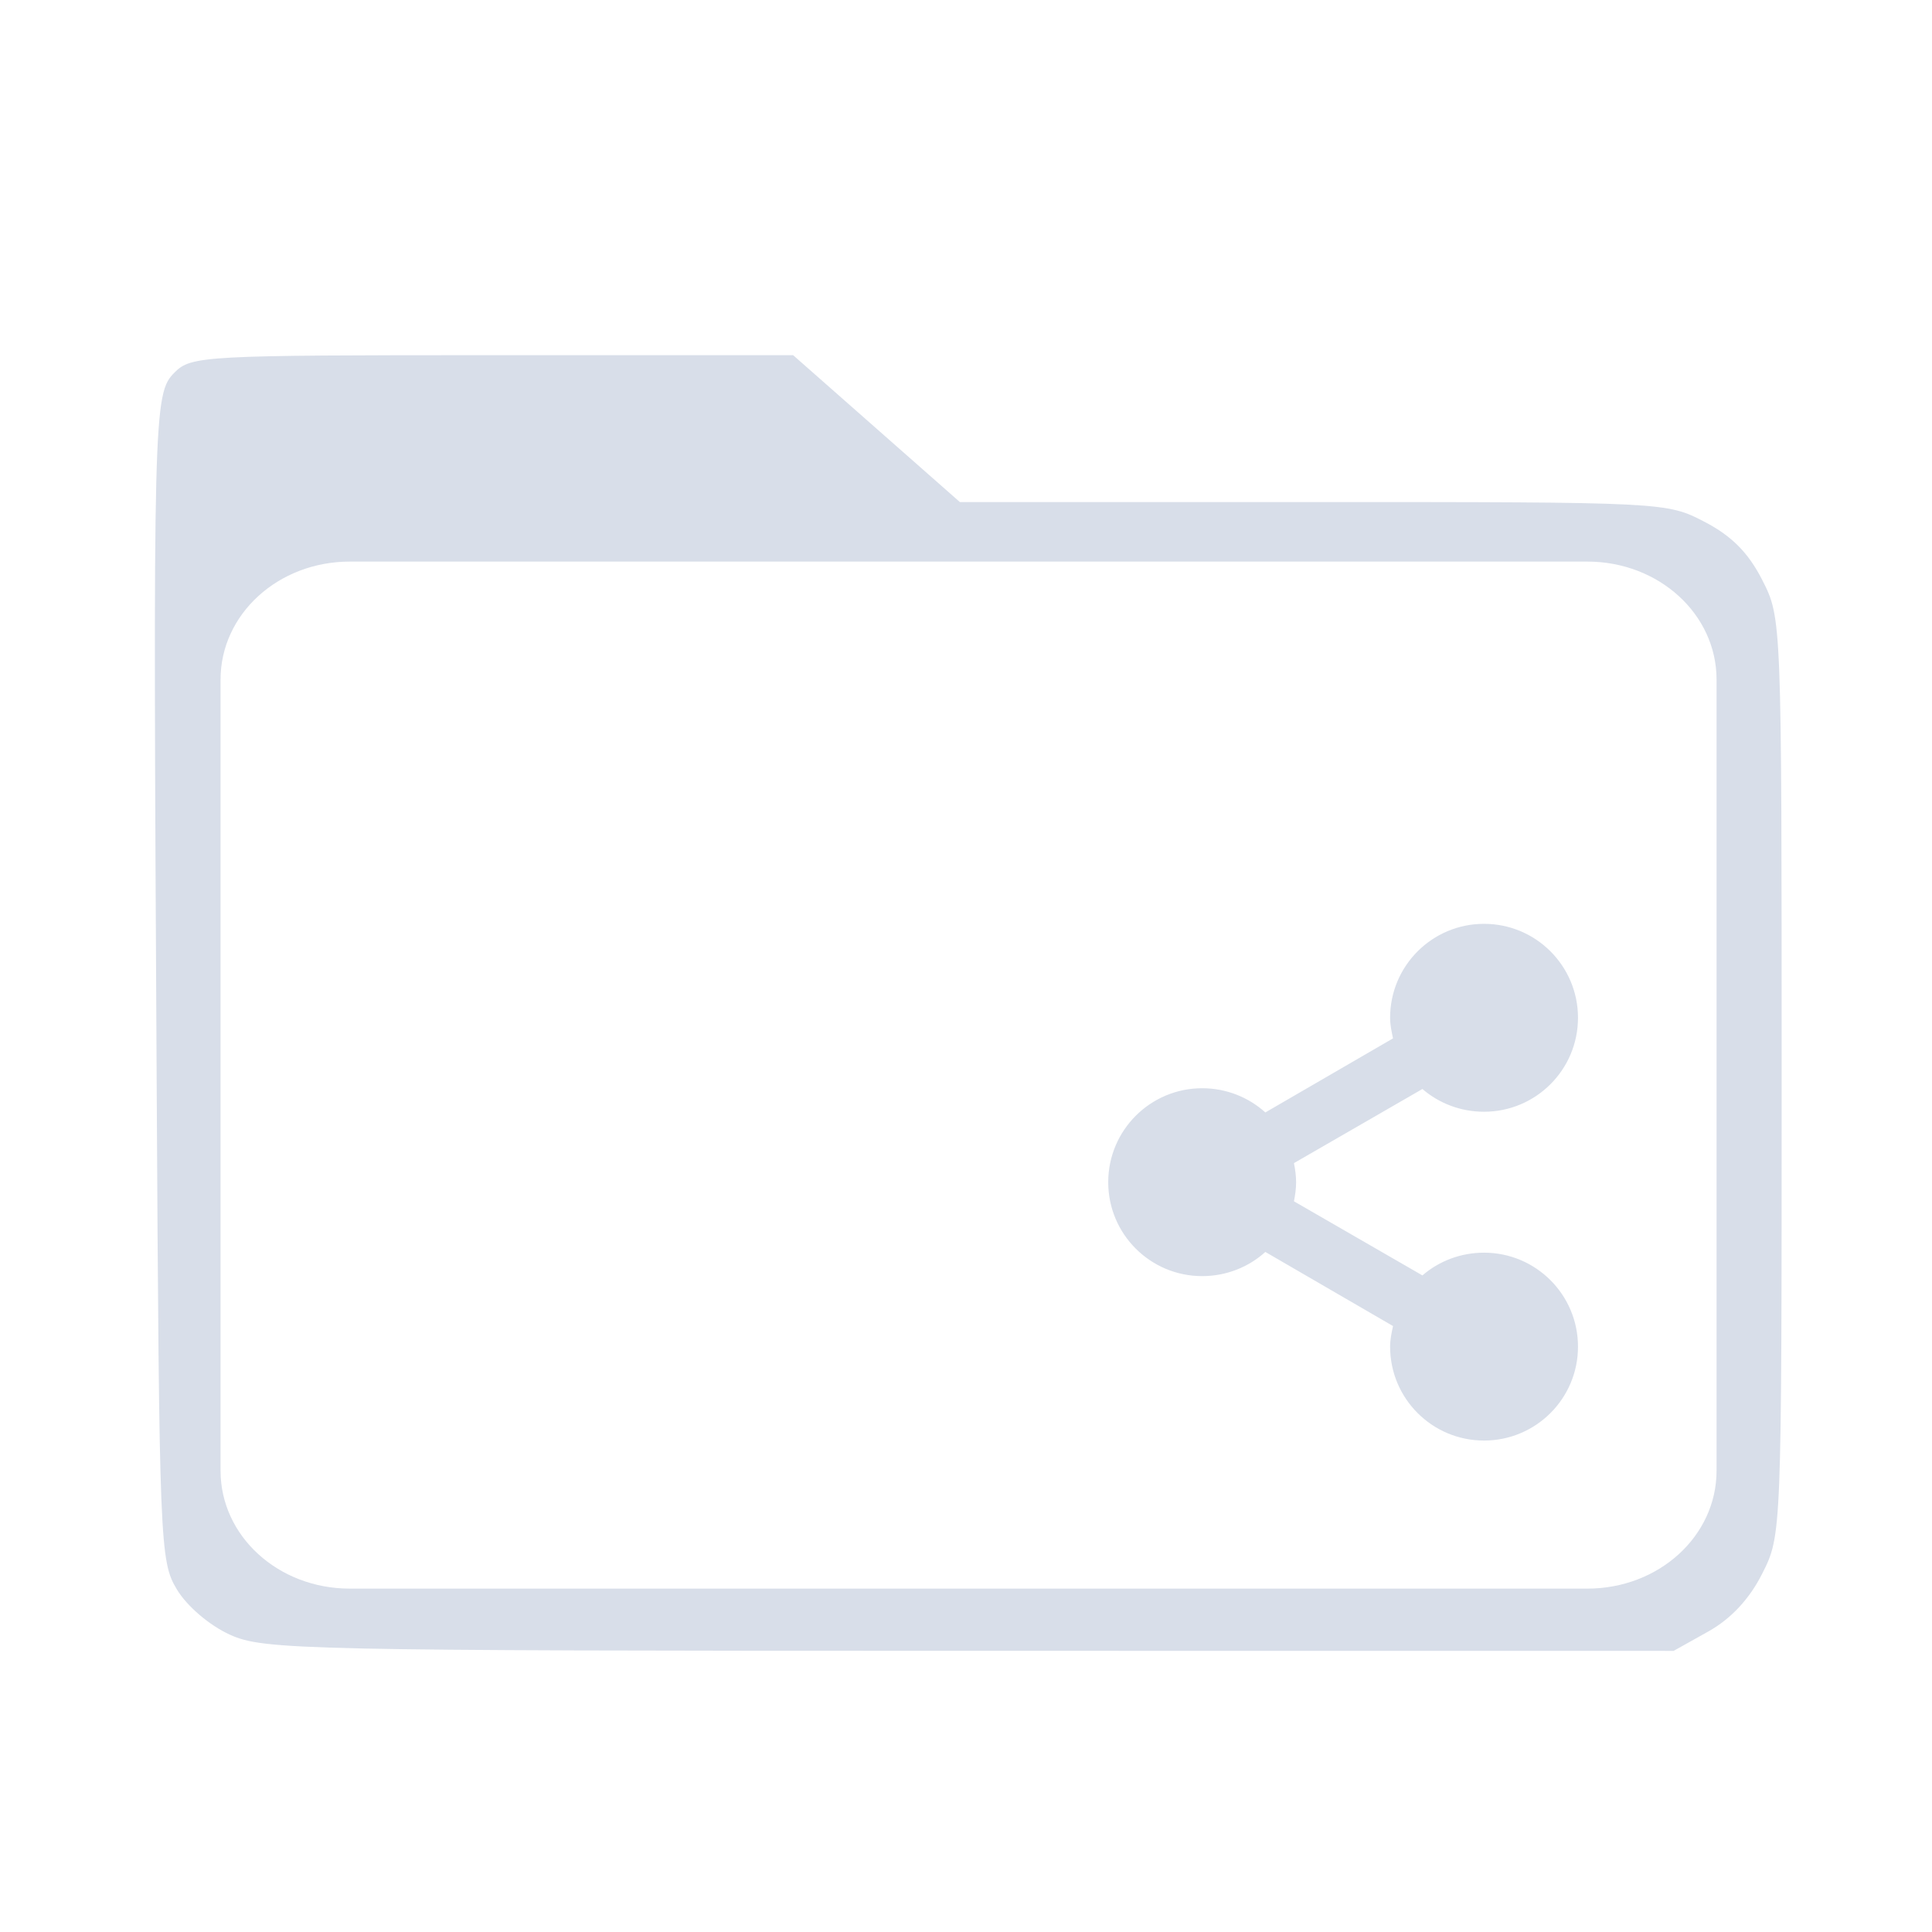
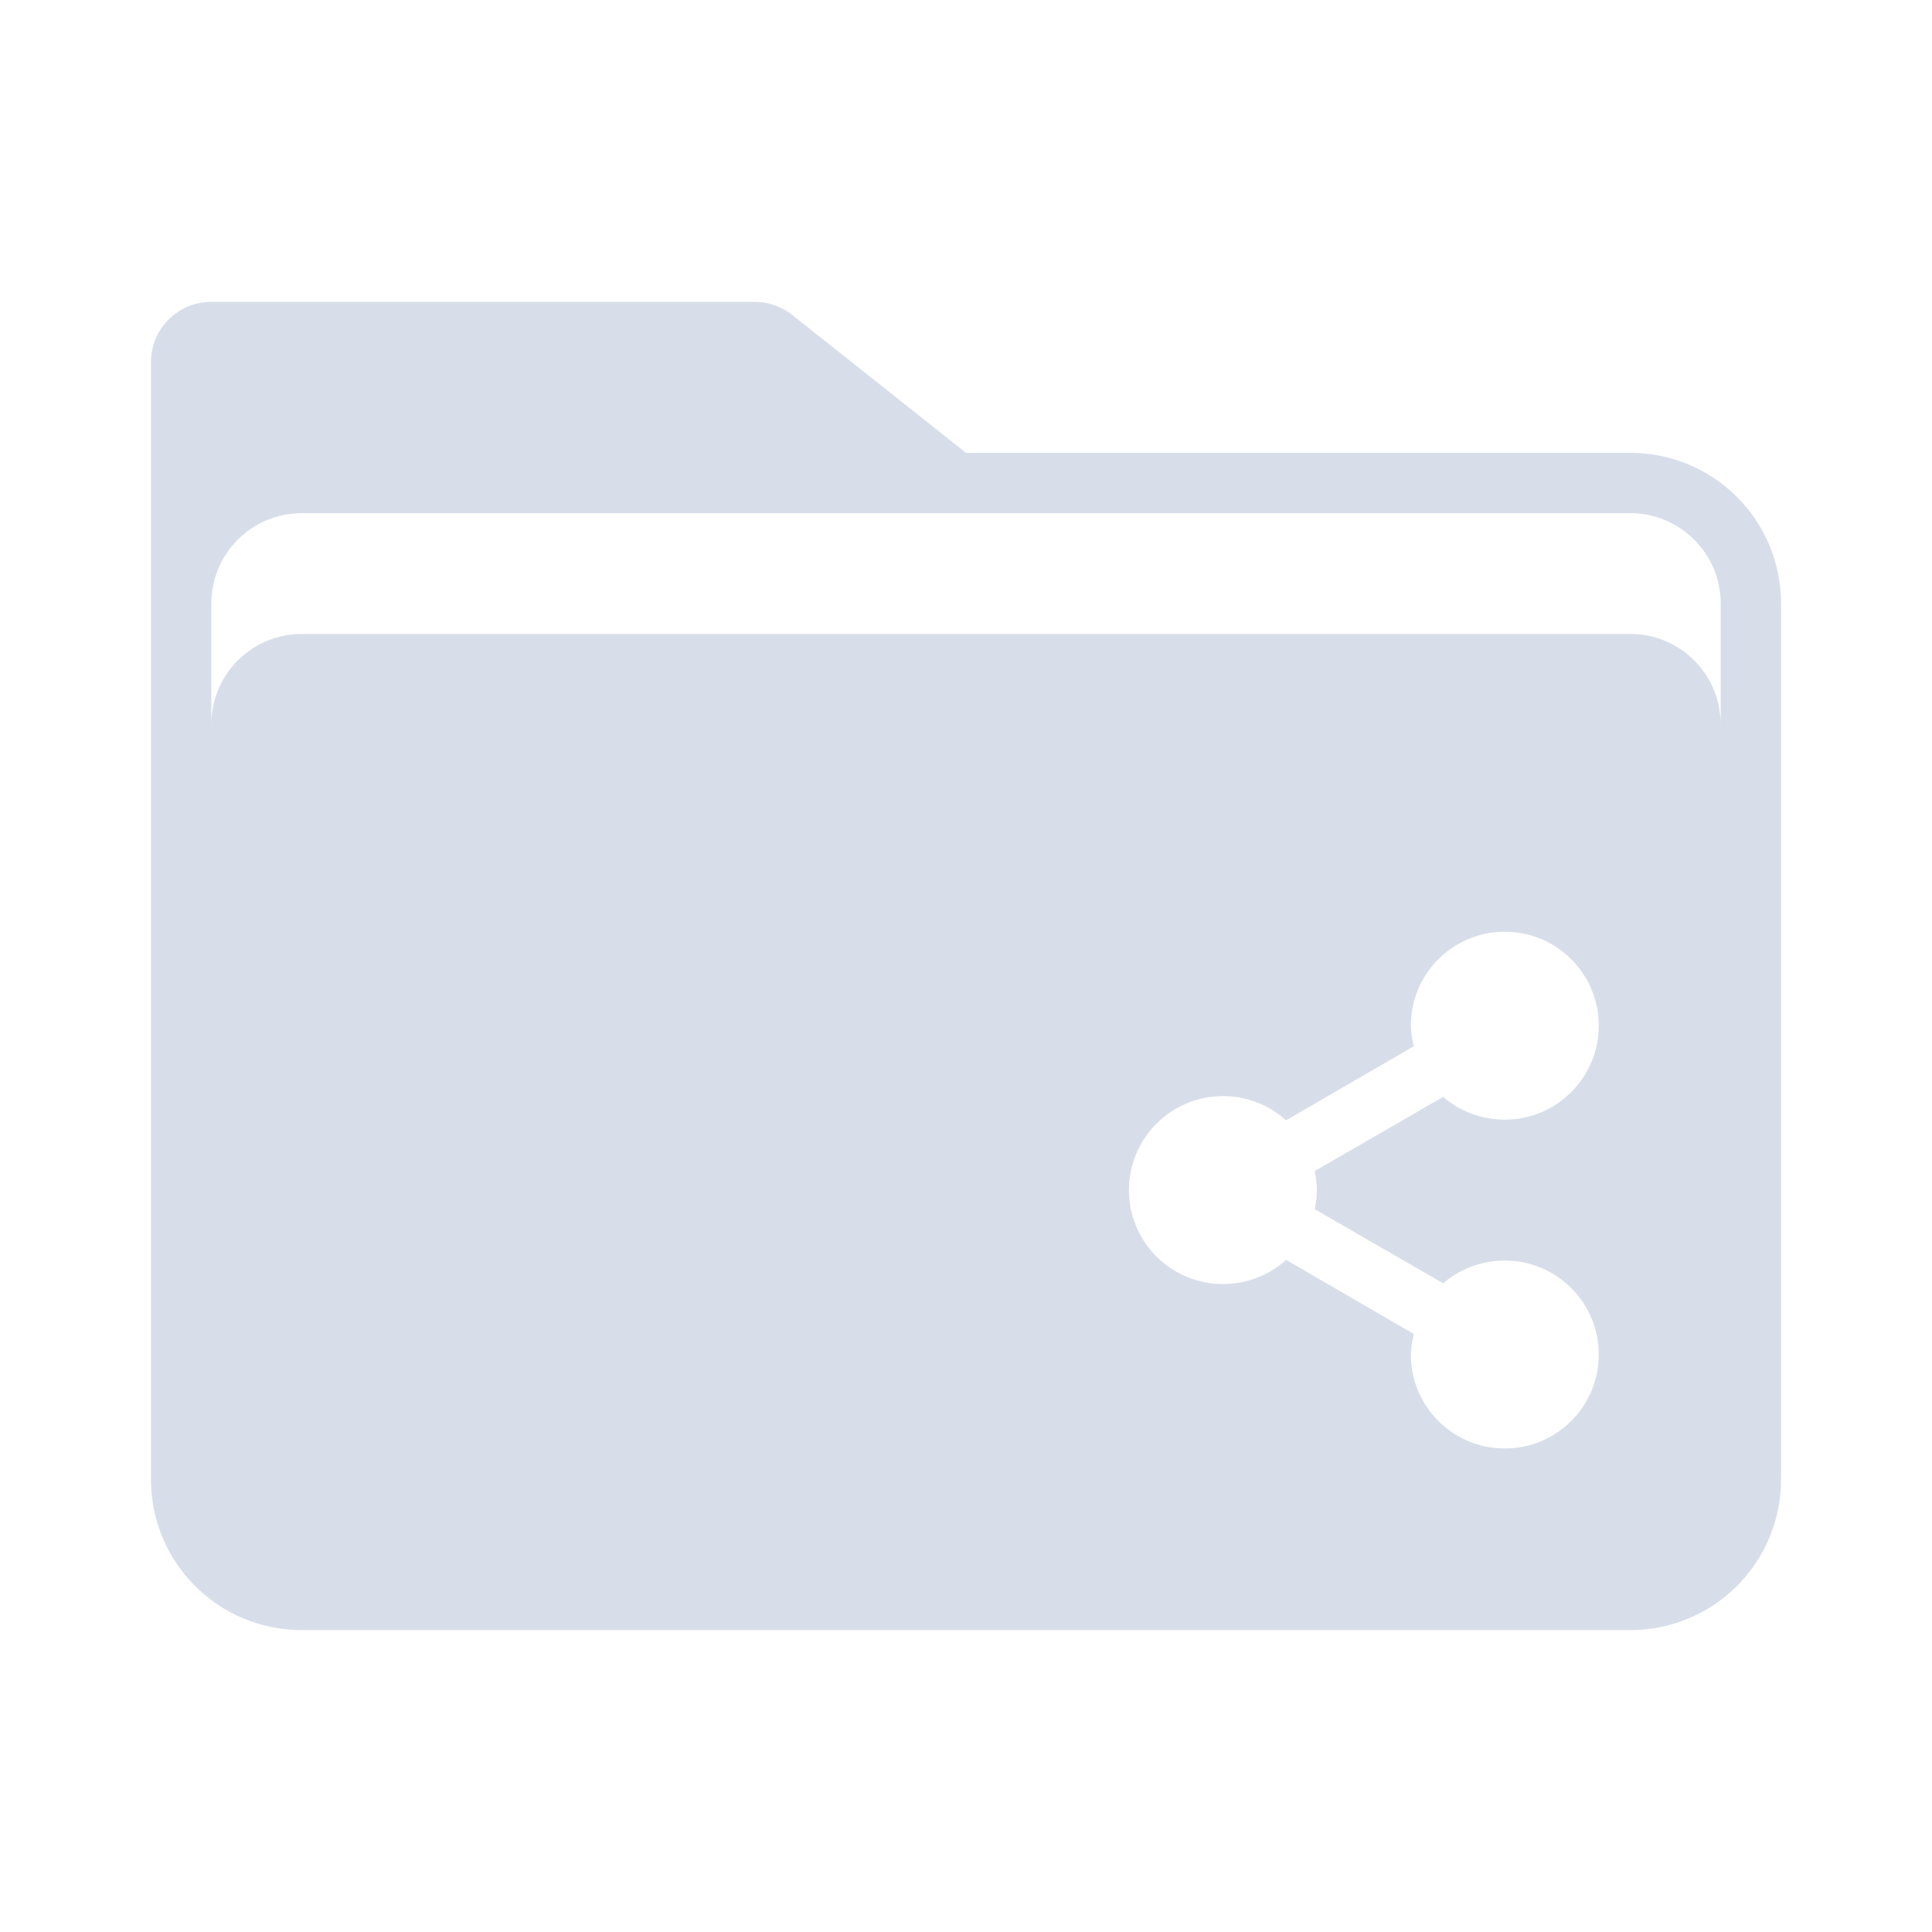
<svg xmlns="http://www.w3.org/2000/svg" width="64" height="64" version="1.1" id="svg73">
  <defs id="defs29">
    <style id="current-color-scheme" type="text/css">.ColorScheme-Text {color:#d8dee9} .ColorScheme-Highlight {color:#3b4252}</style>
  </defs>
-   <path id="path1575" style="opacity:1;fill:currentColor;fill-opacity:1;stroke:none;stroke-width:0.65" class="ColorScheme-Text" d="M 17.726 13.611 C 9.02 13.611 8.653 13.631 8.153 14.131 C 7.513 14.771 7.501 15.259 7.613 35.468 C 7.69 49.464 7.71 49.935 8.224 50.784 C 8.529 51.289 9.206 51.866 9.82 52.144 C 10.831 52.604 11.974 52.628 32.091 52.629 L 53.296 52.631 L 54.337 52.049 C 55.023 51.665 55.578 51.071 55.963 50.307 C 56.548 49.147 56.549 49.141 56.549 35.337 C 56.549 21.529 56.549 21.527 55.963 20.378 C 55.547 19.561 55.045 19.055 54.23 18.631 C 53.089 18.037 53.031 18.034 42.442 18.034 L 31.801 18.034 L 29.291 15.823 L 26.78 13.611 L 17.726 13.611 z M 13.43 19.827 L 50.697 19.827 C 52.853 19.827 54.589 21.412 54.589 23.38 L 54.589 47.205 C 54.589 49.173 52.853 50.756 50.697 50.756 L 13.43 50.756 C 11.273 50.756 9.537 49.173 9.537 47.205 L 9.537 23.38 C 9.537 21.412 11.273 19.827 13.43 19.827 z M 47.586 30.736 C 46.024 30.736 44.758 32.002 44.758 33.565 C 44.758 33.777 44.802 33.985 44.846 34.185 L 41.001 36.416 C 40.499 35.963 39.829 35.687 39.099 35.687 C 37.536 35.687 36.269 36.954 36.269 38.517 C 36.269 40.08 37.536 41.345 39.099 41.345 C 39.829 41.345 40.499 41.071 41.001 40.617 L 44.846 42.849 C 44.802 43.048 44.758 43.257 44.758 43.469 C 44.758 45.032 46.024 46.297 47.586 46.297 C 49.149 46.297 50.416 45.032 50.416 43.469 C 50.416 41.906 49.149 40.639 47.586 40.639 C 46.879 40.639 46.227 40.895 45.731 41.324 L 41.862 39.092 C 41.899 38.908 41.927 38.712 41.927 38.517 C 41.927 38.322 41.899 38.126 41.862 37.942 L 45.731 35.71 C 46.227 36.138 46.879 36.395 47.586 36.395 C 49.149 36.395 50.416 35.128 50.416 33.565 C 50.416 32.002 49.149 30.736 47.586 30.736 z " transform="matrix(1.1,0,0,1.1,-3.184593,-3.206545)" />
+   <path id="path5" style="fill:currentColor" class="ColorScheme-Text" d="M 7 10 C 5.892 10 5 10.892 5 12 L 5 13 L 5 20 L 5 49 C 5 51.77 7.23 54 10 54 L 54 54 C 56.77 54 59 51.77 59 49 L 59 20 C 59 17.23 56.77 15 54 15 L 32 15 L 26.186 10.387 C 25.854 10.144 25.444 10 25 10 L 7 10 z M 10 17 L 54 17 C 55.662 17 57 18.338 57 20 L 57 24 C 57 22.338 55.662 21 54 21 L 10 21 C 8.338 21 7 22.338 7 24 L 7 20 C 7 18.338 8.338 17 10 17 z M 49.848 30.865 C 51.567 30.865 52.961 32.258 52.961 33.977 C 52.961 35.695 51.567 37.09 49.848 37.09 C 49.07 37.09 48.352 36.807 47.807 36.336 L 43.551 38.791 C 43.592 38.994 43.623 39.209 43.623 39.424 C 43.623 39.639 43.592 39.854 43.551 40.057 L 47.807 42.512 C 48.352 42.04 49.07 41.758 49.848 41.758 C 51.567 41.758 52.961 43.152 52.961 44.871 C 52.961 46.59 51.567 47.982 49.848 47.982 C 48.129 47.982 46.736 46.59 46.736 44.871 C 46.736 44.637 46.785 44.409 46.834 44.189 L 42.604 41.734 C 42.052 42.233 41.314 42.535 40.512 42.535 C 38.793 42.535 37.398 41.143 37.398 39.424 C 37.398 37.705 38.793 36.311 40.512 36.311 C 41.314 36.311 42.052 36.614 42.604 37.113 L 46.834 34.658 C 46.785 34.439 46.736 34.21 46.736 33.977 C 46.736 32.258 48.129 30.865 49.848 30.865 z " />
</svg>
